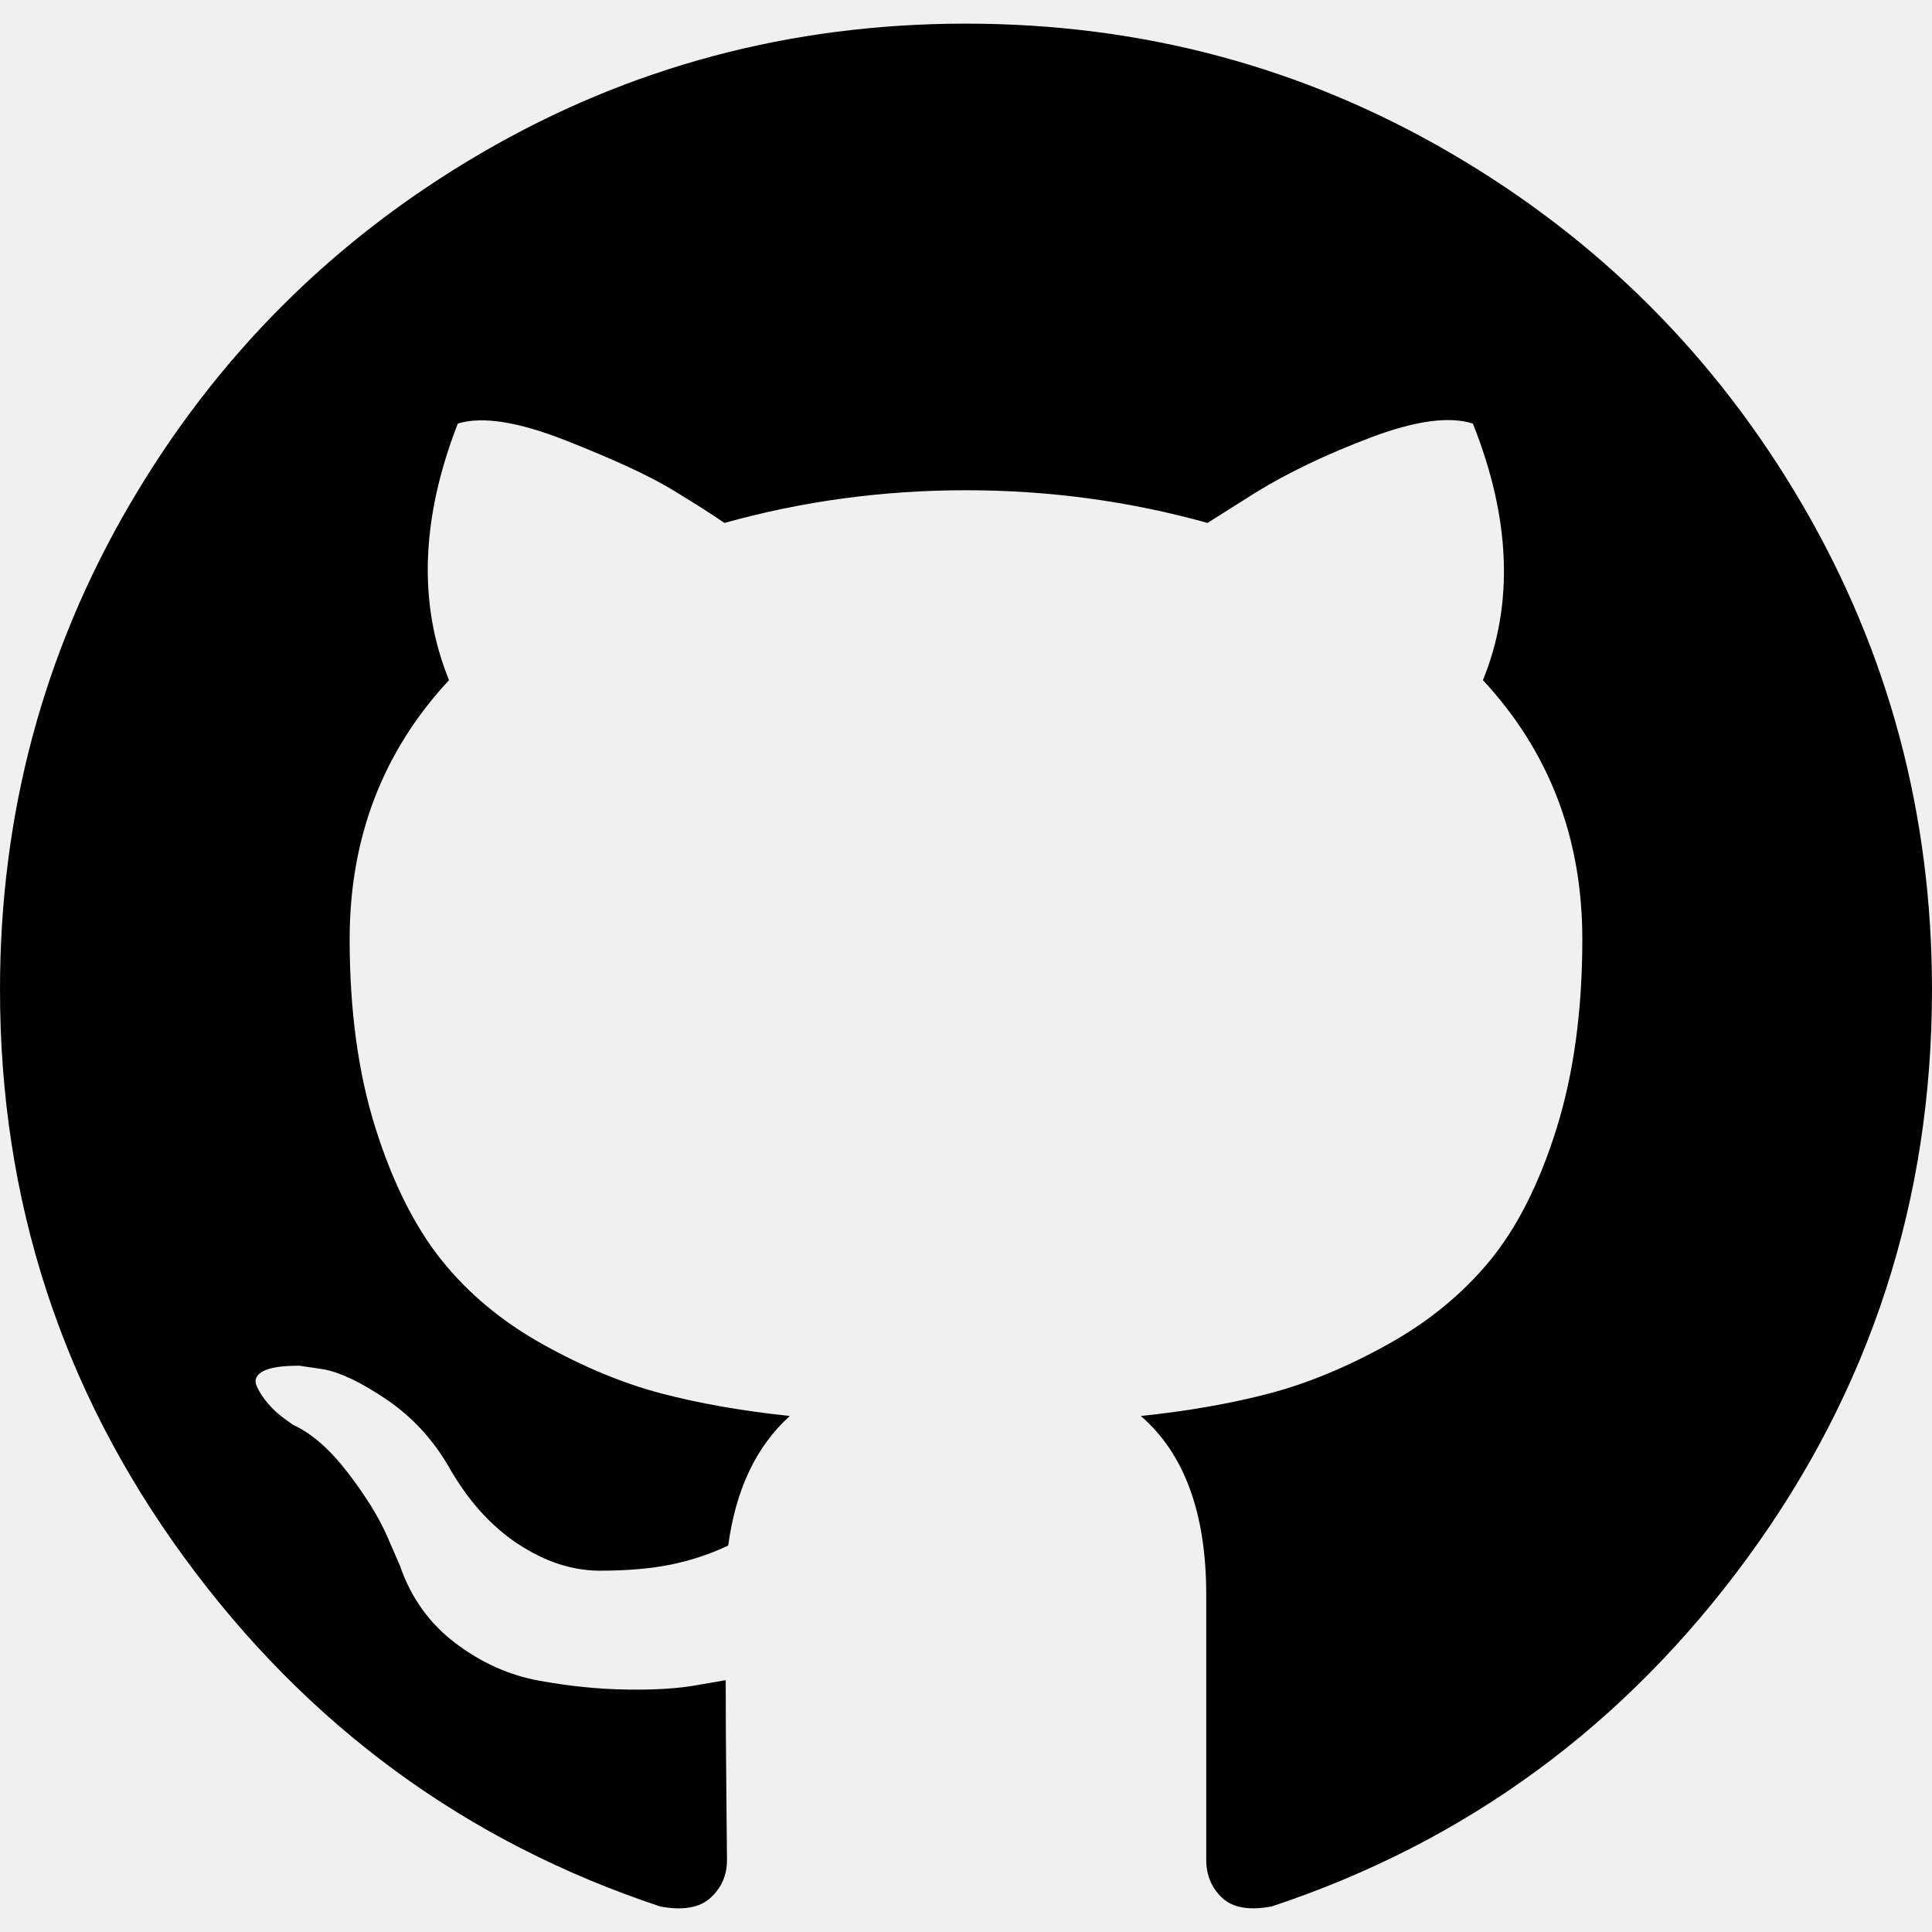
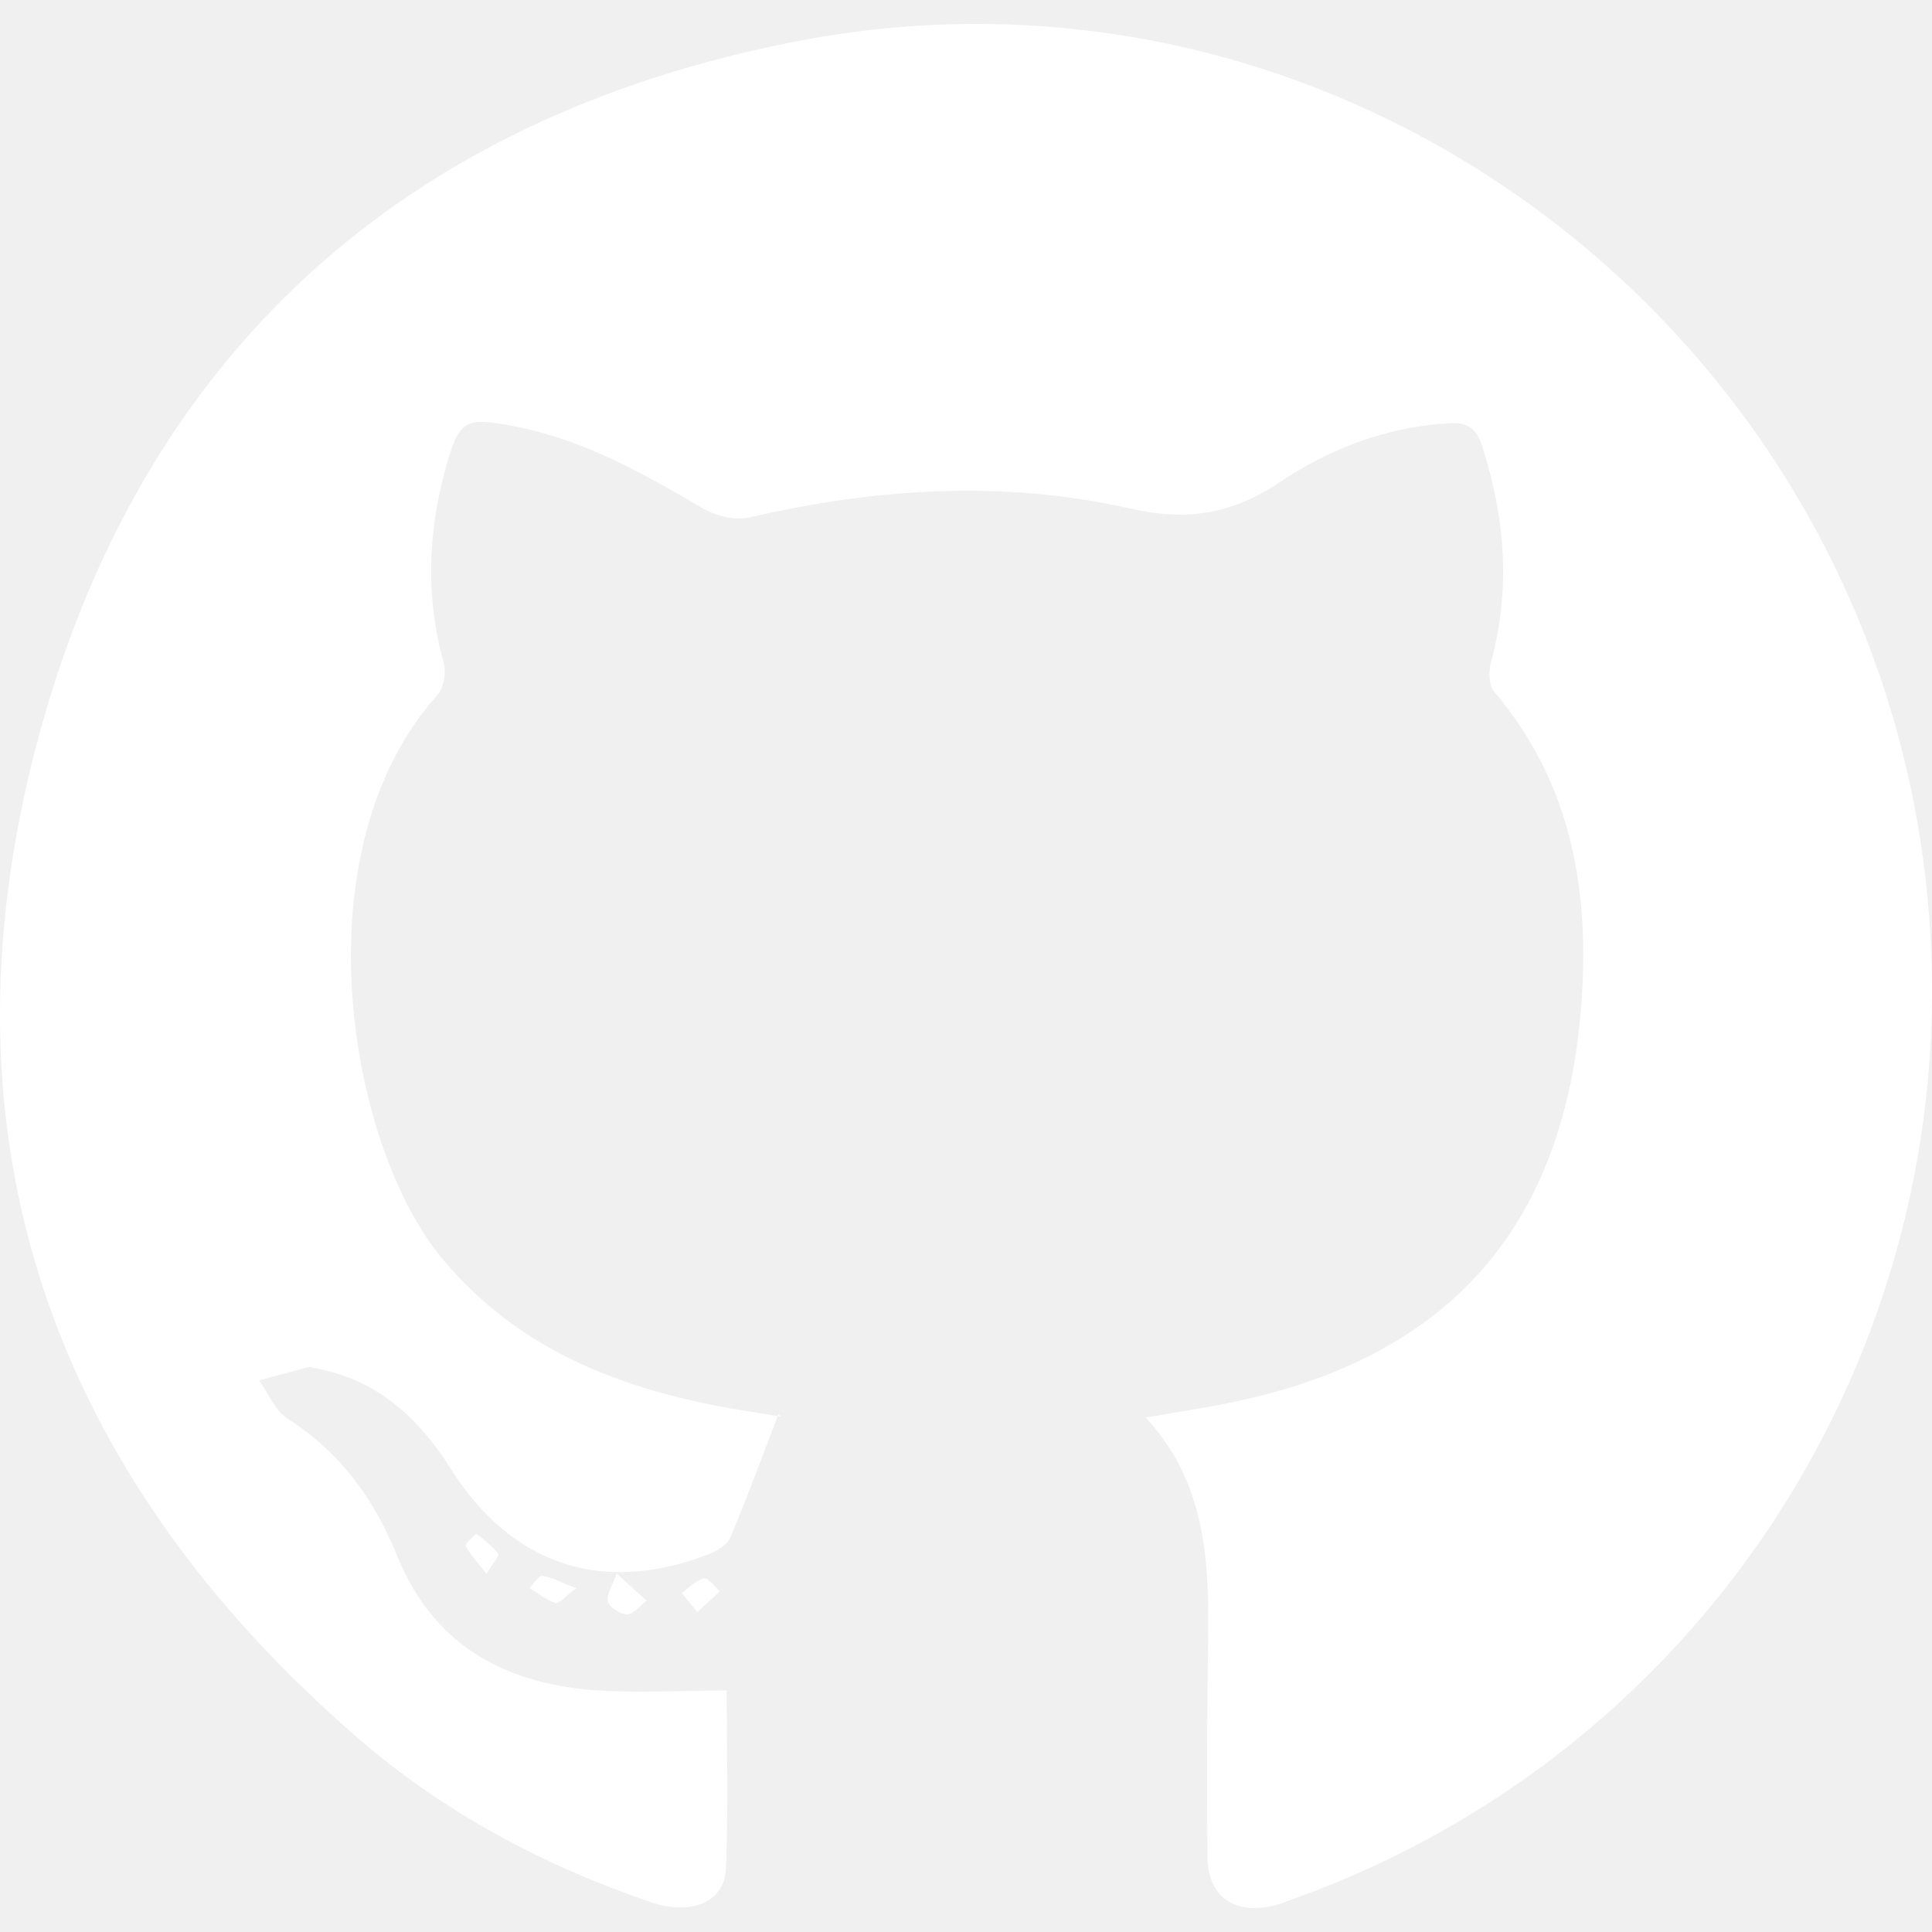
- <svg xmlns="http://www.w3.org/2000/svg" version="1.1" id="Capa_1" x="0px" y="0px" width="438.549px" height="438.549px" viewBox="0 0 438.549 438.549" style="enable-background:new 0 0 438.549 438.549;" xml:space="preserve">
+ <svg xmlns="http://www.w3.org/2000/svg" version="1.1" id="Capa_1" x="0px" y="0px" width="512px" height="512px" viewBox="0 0 35.318 35.318" style="enable-background:new 0 0 35.318 35.318;" xml:space="preserve">
  <g>
-     <path d="M409.132,114.573c-19.608-33.596-46.205-60.194-79.798-79.8C295.736,15.166,259.057,5.365,219.271,5.365   c-39.781,0-76.472,9.804-110.063,29.408c-33.596,19.605-60.192,46.204-79.8,79.8C9.803,148.168,0,184.854,0,224.63   c0,47.78,13.94,90.745,41.827,128.906c27.884,38.164,63.906,64.572,108.063,79.227c5.14,0.954,8.945,0.283,11.419-1.996   c2.475-2.282,3.711-5.14,3.711-8.562c0-0.571-0.049-5.708-0.144-15.417c-0.098-9.709-0.144-18.179-0.144-25.406l-6.567,1.136   c-4.187,0.767-9.469,1.092-15.846,1c-6.374-0.089-12.991-0.757-19.842-1.999c-6.854-1.231-13.229-4.086-19.13-8.559   c-5.898-4.473-10.085-10.328-12.56-17.556l-2.855-6.57c-1.903-4.374-4.899-9.233-8.992-14.559   c-4.093-5.331-8.232-8.945-12.419-10.848l-1.999-1.431c-1.332-0.951-2.568-2.098-3.711-3.429c-1.142-1.331-1.997-2.663-2.568-3.997   c-0.572-1.335-0.098-2.43,1.427-3.289c1.525-0.859,4.281-1.276,8.28-1.276l5.708,0.853c3.807,0.763,8.516,3.042,14.133,6.851   c5.614,3.806,10.229,8.754,13.846,14.842c4.38,7.806,9.657,13.754,15.846,17.847c6.184,4.093,12.419,6.136,18.699,6.136   c6.28,0,11.704-0.476,16.274-1.423c4.565-0.952,8.848-2.383,12.847-4.285c1.713-12.758,6.377-22.559,13.988-29.41   c-10.848-1.14-20.601-2.857-29.264-5.14c-8.658-2.286-17.605-5.996-26.835-11.14c-9.235-5.137-16.896-11.516-22.985-19.126   c-6.09-7.614-11.088-17.61-14.987-29.979c-3.901-12.374-5.852-26.648-5.852-42.826c0-23.035,7.52-42.637,22.557-58.817   c-7.044-17.318-6.379-36.732,1.997-58.24c5.52-1.715,13.706-0.428,24.554,3.853c10.85,4.283,18.794,7.952,23.84,10.994   c5.046,3.041,9.089,5.618,12.135,7.708c17.705-4.947,35.976-7.421,54.818-7.421s37.117,2.474,54.823,7.421l10.849-6.849   c7.419-4.57,16.18-8.758,26.262-12.565c10.088-3.805,17.802-4.853,23.134-3.138c8.562,21.509,9.325,40.922,2.279,58.24   c15.036,16.18,22.559,35.787,22.559,58.817c0,16.178-1.958,30.497-5.853,42.966c-3.9,12.471-8.941,22.457-15.125,29.979   c-6.191,7.521-13.901,13.85-23.131,18.986c-9.232,5.14-18.182,8.85-26.84,11.136c-8.662,2.286-18.415,4.004-29.263,5.146   c9.894,8.562,14.842,22.077,14.842,40.539v60.237c0,3.422,1.19,6.279,3.572,8.562c2.379,2.279,6.136,2.95,11.276,1.995   c44.163-14.653,80.185-41.062,108.068-79.226c27.88-38.161,41.825-81.126,41.825-128.906   C438.536,184.851,428.728,148.168,409.132,114.573z" />
+     <path d="M23.71,34.689c-0.172,0.062-0.345,0.137-0.522,0.168c-0.678,0.121-1.112-0.229-1.116-0.922   c-0.009-1.287-0.009-2.572,0.012-3.859c0.022-1.48-0.012-2.941-1.139-4.162c0.67-0.12,1.266-0.204,1.849-0.338   c3.862-0.887,5.868-3.323,6.124-7.366c0.131-2.058-0.236-3.946-1.604-5.567c-0.099-0.114-0.104-0.373-0.057-0.539   c0.364-1.34,0.258-2.649-0.166-3.959c-0.105-0.327-0.279-0.428-0.602-0.407c-1.134,0.063-2.173,0.461-3.089,1.073   c-0.883,0.593-1.705,0.722-2.754,0.482c-2.31-0.521-4.635-0.369-6.94,0.165c-0.261,0.062-0.612-0.021-0.851-0.161   c-1.082-0.634-2.164-1.25-3.412-1.496c-0.965-0.188-1.049-0.14-1.305,0.793C7.816,9.77,7.784,10.947,8.113,12.13   c0.047,0.172-0.002,0.448-0.117,0.575c-2.557,2.853-1.631,8.244,0.092,10.309c1.34,1.604,3.12,2.326,5.096,2.701   c0.345,0.064,0.688,0.113,1.033,0.173c-0.296,0.77-0.562,1.497-0.863,2.212c-0.059,0.138-0.246,0.254-0.399,0.312   c-1.938,0.752-3.604,0.199-4.713-1.56c-0.593-0.938-1.354-1.639-2.488-1.842c-0.036-0.007-0.073-0.026-0.106-0.021   c-0.305,0.08-0.607,0.164-0.911,0.246c0.171,0.238,0.292,0.558,0.521,0.701c0.961,0.608,1.586,1.475,1.999,2.498   c0.649,1.604,1.909,2.319,3.546,2.459c0.799,0.065,1.606,0.01,2.481,0.01c0,0.996,0.036,2.133-0.015,3.265   c-0.026,0.61-0.639,0.854-1.373,0.604c-1.947-0.666-3.752-1.621-5.311-2.963C0.956,26.96-1.214,20.83,0.657,13.655   C2.522,6.503,7.383,2.116,14.651,0.739C24.708-1.163,34.235,6.161,35.233,16.37C36.021,24.418,31.284,31.949,23.71,34.689z    M14.229,25.85c-0.006,0.014-0.01,0.024-0.016,0.038c0.018,0.003,0.036,0.006,0.055,0.009   C14.282,25.898,14.294,25.923,14.229,25.85z M9.679,29.031c0.157,0.097,0.307,0.22,0.477,0.273c0.062,0.02,0.177-0.121,0.38-0.271   c-0.282-0.107-0.448-0.201-0.623-0.225C9.845,28.8,9.757,28.953,9.679,29.031z M11.112,29.277c0.023,0.105,0.232,0.236,0.355,0.234   c0.119-0.002,0.235-0.16,0.354-0.25c-0.108-0.099-0.216-0.195-0.548-0.494C11.201,28.975,11.082,29.143,11.112,29.277z    M12.87,28.854c-0.148,0.035-0.273,0.172-0.408,0.266c0.079,0.1,0.158,0.193,0.285,0.35c0.175-0.16,0.294-0.271,0.414-0.379   C13.061,29.004,12.944,28.836,12.87,28.854z M8.512,28.261c0.082,0.155,0.209,0.289,0.381,0.508   c0.115-0.188,0.24-0.332,0.218-0.361c-0.109-0.143-0.257-0.26-0.403-0.367C8.698,28.033,8.495,28.227,8.512,28.261z" fill="#FFFFFF" />
  </g>
  <g>
</g>
  <g>
</g>
  <g>
</g>
  <g>
</g>
  <g>
</g>
  <g>
</g>
  <g>
</g>
  <g>
</g>
  <g>
</g>
  <g>
</g>
  <g>
</g>
  <g>
</g>
  <g>
</g>
  <g>
</g>
  <g>
</g>
</svg>
